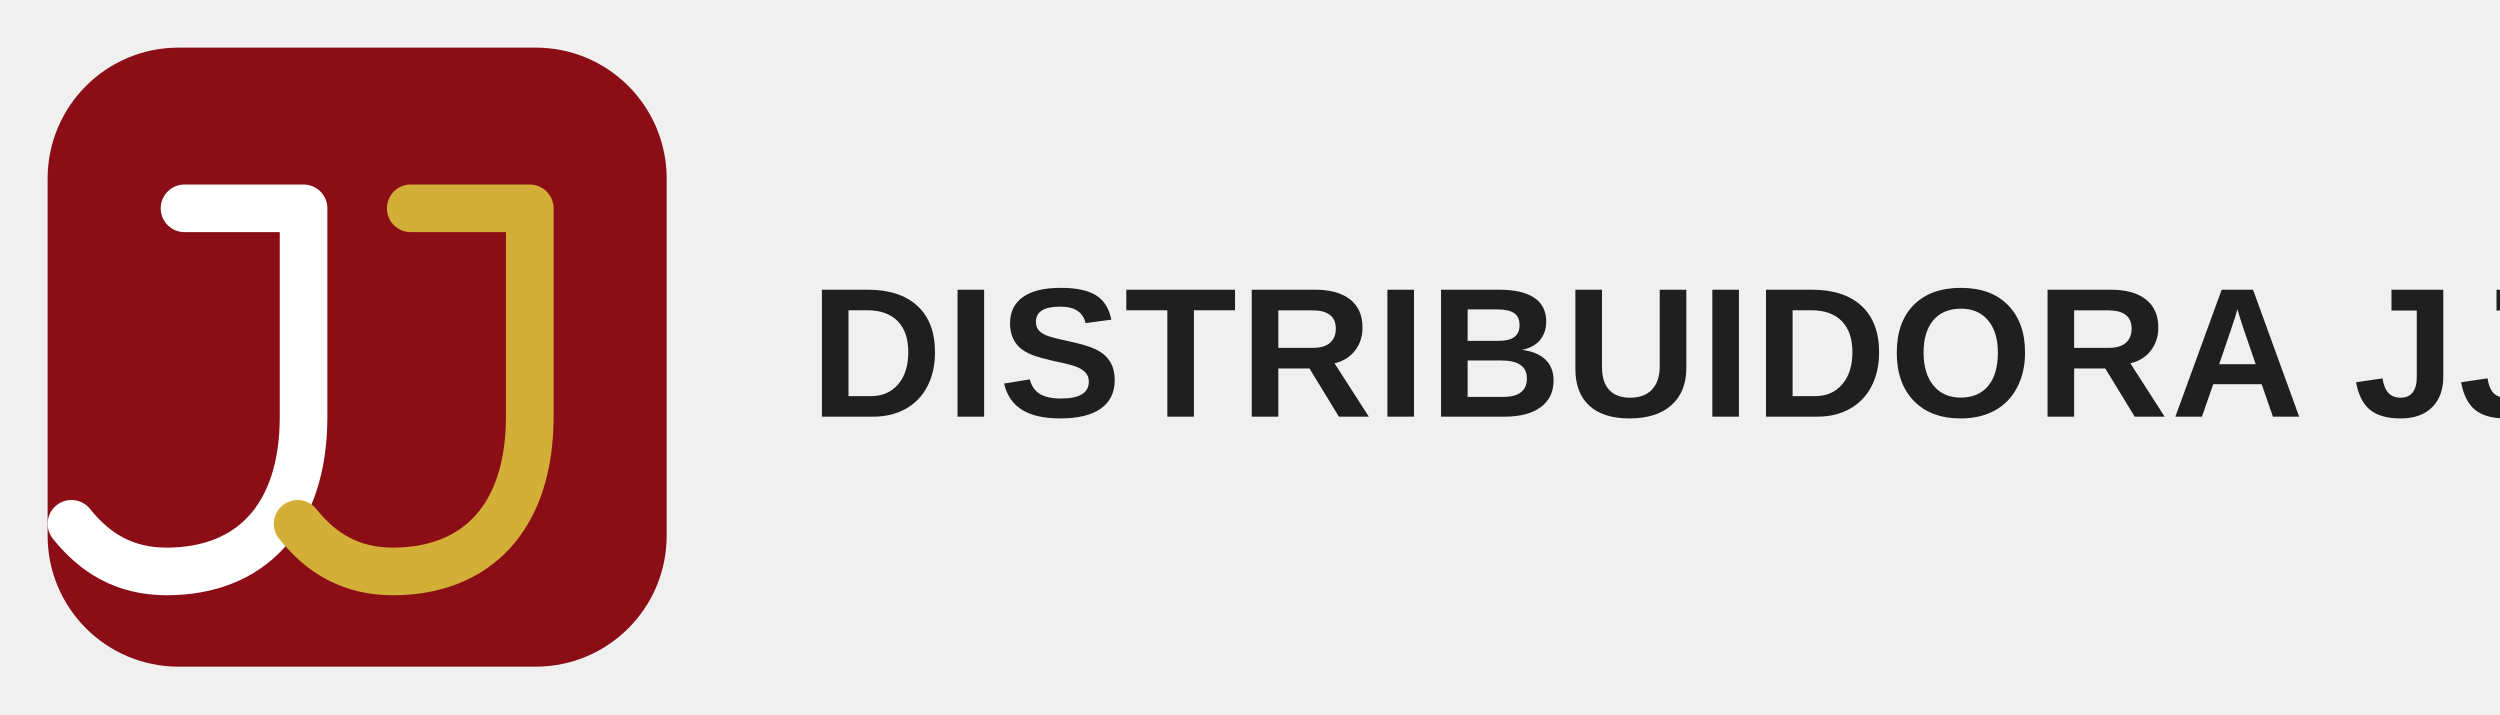
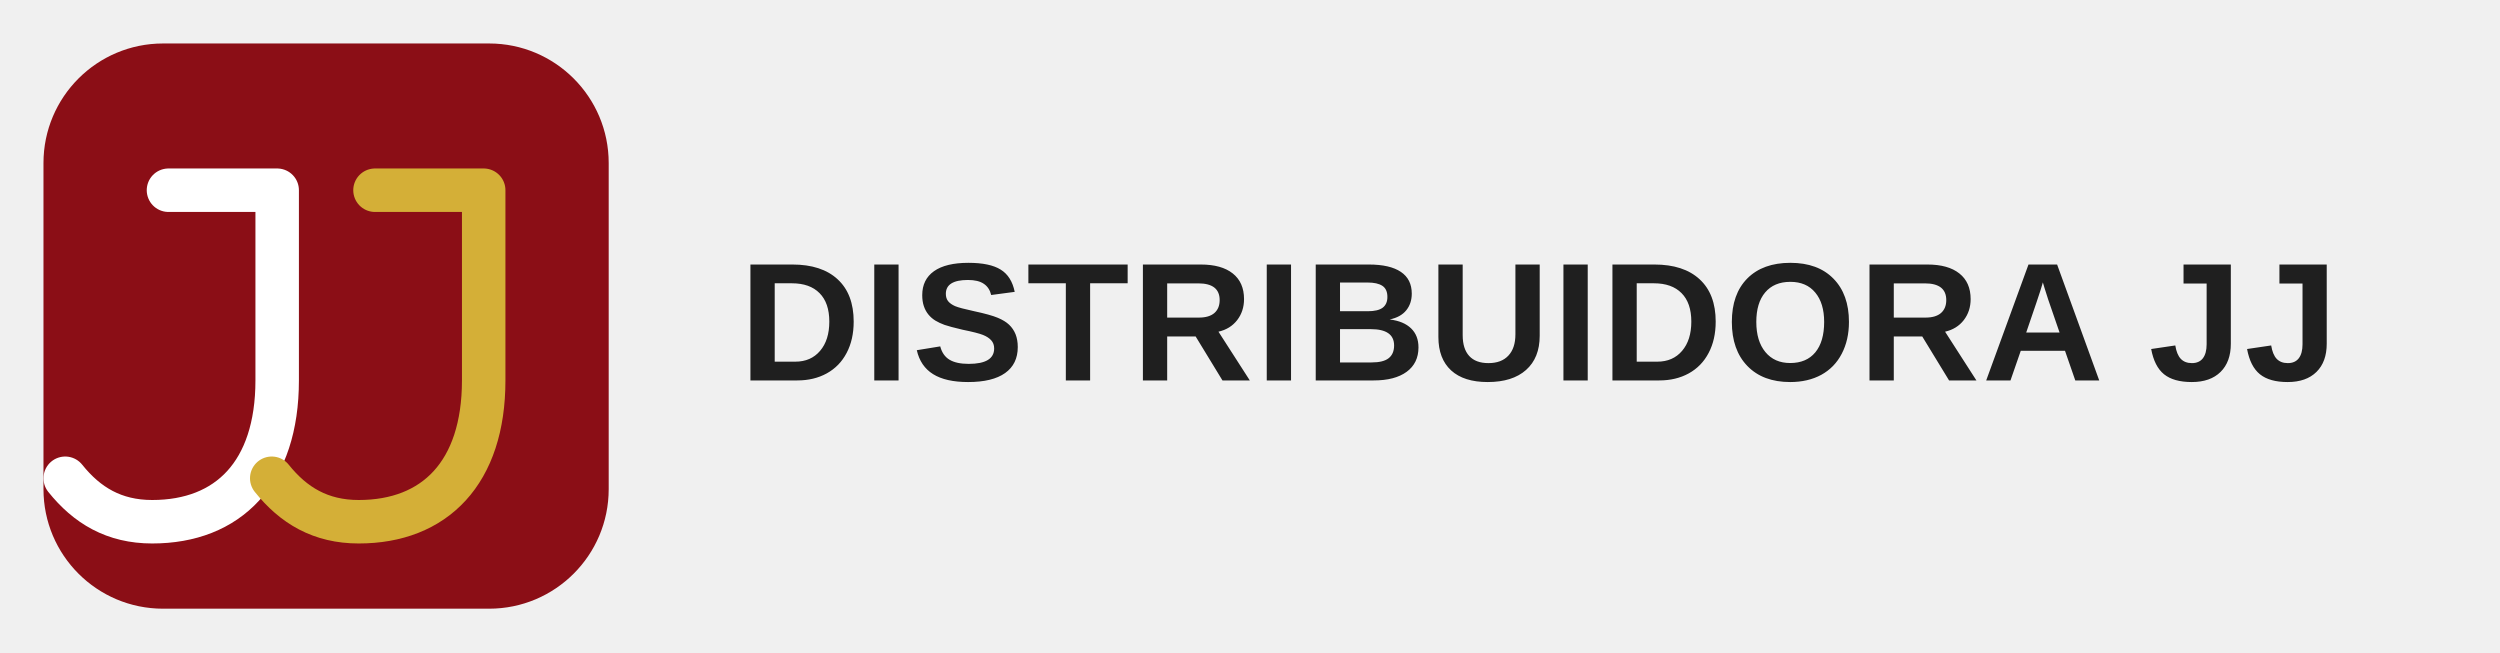
- <svg xmlns="http://www.w3.org/2000/svg" width="420" height="120" viewBox="0 0 420 120" role="img" aria-labelledby="title desc">
+ <svg xmlns="http://www.w3.org/2000/svg" width="460" height="120" viewBox="0 0 460 120" role="img" aria-labelledby="title desc">
  <rect x="8" y="8" width="104" height="104" rx="22" fill="#8B0E16" />
  <path d="M31 35H51V70C51 87 42 96 28 96C21 96 16 93 12 88" fill="none" stroke="#FFFFFF" stroke-width="8" stroke-linecap="round" stroke-linejoin="round" />
  <path d="M69 35H89V70C89 87 80 96 66 96C59 96 54 93 50 88" fill="none" stroke="#D4AF37" stroke-width="8" stroke-linecap="round" stroke-linejoin="round" />
  <text x="136" y="70" fill="#1F1F1F" font-family="Arial, Helvetica, sans-serif" font-size="31" font-weight="700" letter-spacing="0.4">DISTRIBUIDORA JJ</text>
</svg>
